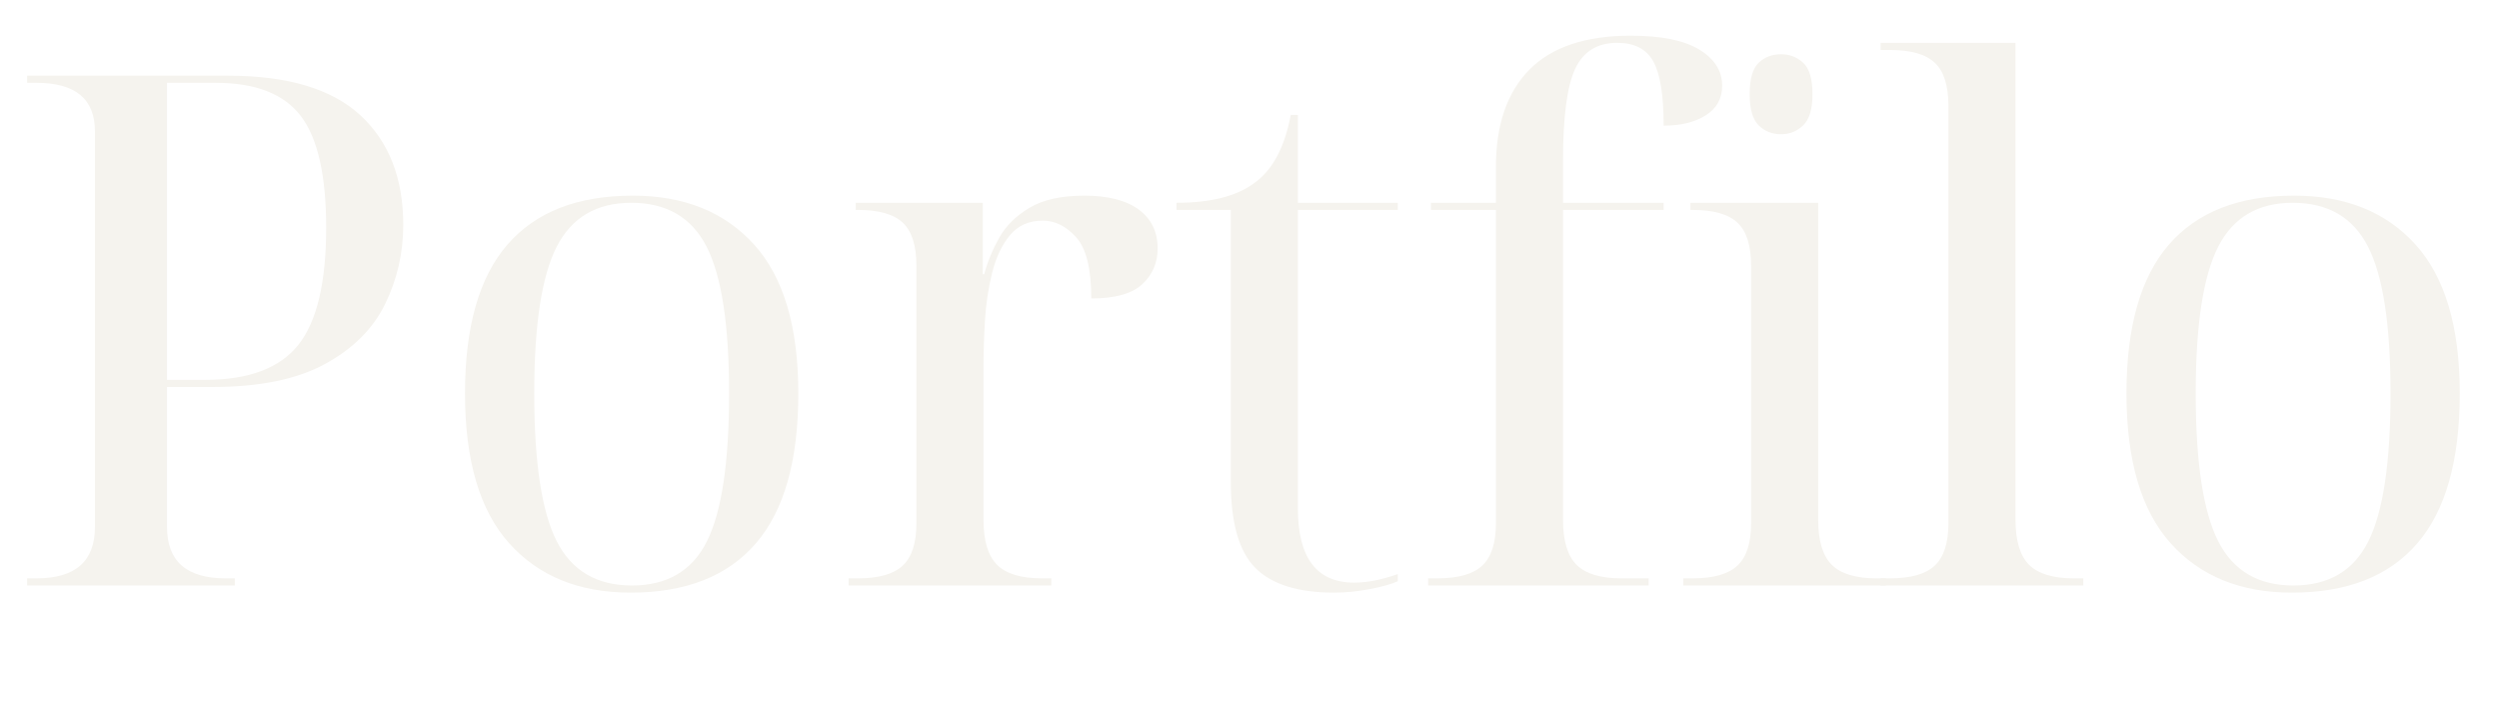
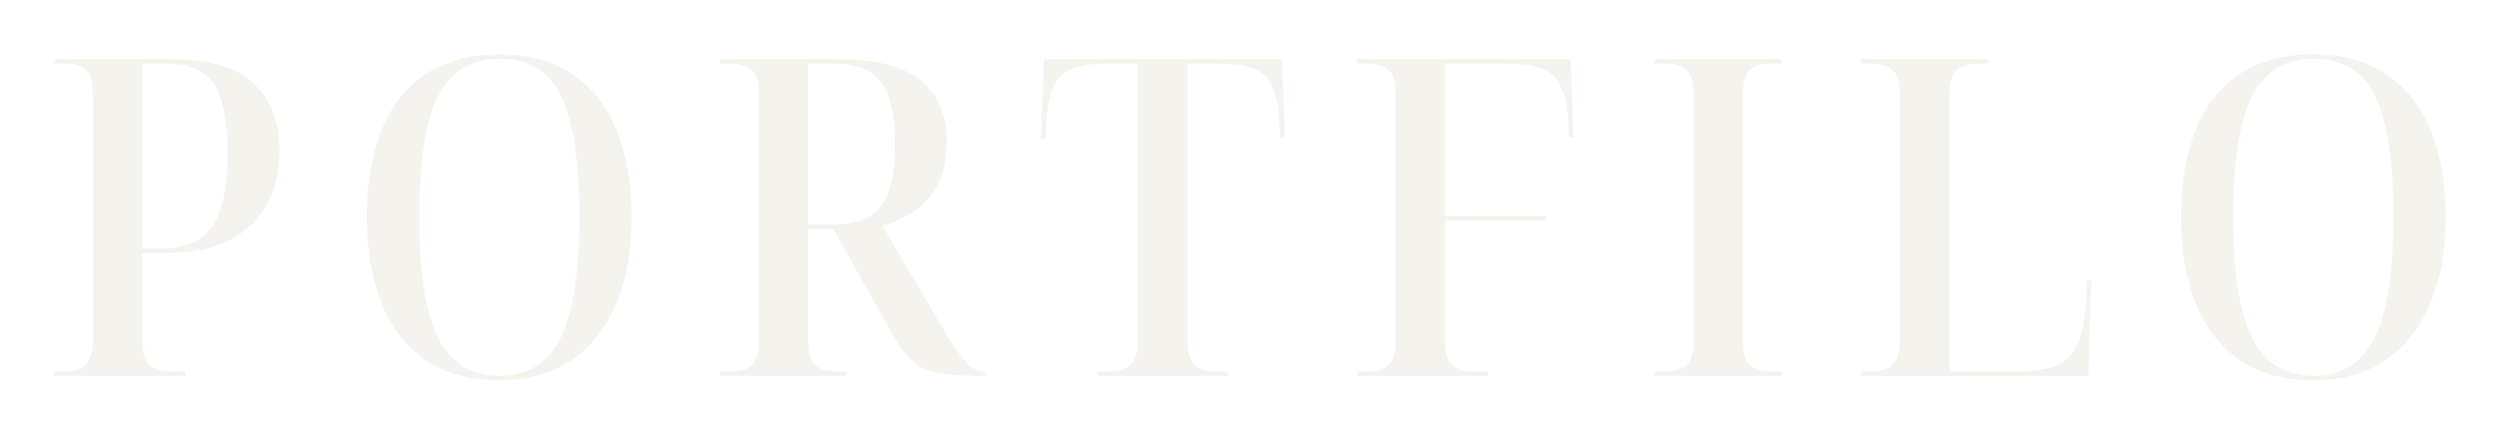
- <svg xmlns="http://www.w3.org/2000/svg" viewBox="0 0 560.209 160" role="img" aria-labelledby="title">
-   <g fill="#F5F3EE">
-     <path d="M38 0V10H51Q133 10 133 82V636Q133 704 51 704H38V714H319Q445 714 505.0 658.5Q565 603 565 505Q565 446 539.5 394.0Q514 342 455.0 310.0Q396 278 297 278H234V82Q234 10 316 10H329V0ZM287 288Q379 288 418.0 337.0Q457 386 457 501Q457 611 421.5 657.5Q386 704 302 704H234V288Z" transform="translate(0.000 131.2) scale(.16 -.16)" />
-     <path d="M287 -10Q179 -10 117.0 59.0Q55 128 55 269Q55 409 114.5 477.5Q174 546 290 546Q398 546 460.0 477.5Q522 409 522 269Q522 128 462.5 59.0Q403 -10 287 -10ZM289 0Q363 0 394.0 62.0Q425 124 425 269Q425 413 393.5 474.5Q362 536 288 536Q215 536 183.5 474.5Q152 413 152 269Q152 124 183.5 62.0Q215 0 289 0Z" transform="translate(95.441 131.2) scale(.16 -.16)" />
-     <path d="M23 0V10H36Q80 10 99.0 28.0Q118 46 118 87V448Q118 490 99.0 508.0Q80 526 36 526H33V536H211V436H213Q220 462 234.0 487.0Q248 512 276.5 529.0Q305 546 353 546Q403 546 429.5 526.5Q456 507 456 472Q456 442 434.5 422.0Q413 402 363 402Q363 464 342.0 487.5Q321 511 295 511Q266 511 249.0 490.5Q232 470 224.0 437.5Q216 405 214.0 370.5Q212 336 212 307V92Q212 48 231.0 29.0Q250 10 294 10H307V0Z" transform="translate(186.553 131.2) scale(.16 -.16)" />
-     <path d="M240 -10Q164 -10 129.5 24.5Q95 59 95 145V526H19V536Q90 536 127 563Q166 590 179 659H189V536H329V526H189V108Q189 4 268 4Q295 4 329 16V6Q316 0 290.0 -5.0Q264 -10 240 -10Z" transform="translate(260.712 131.2) scale(.16 -.16)" />
-     <path d="M27 0V10H40Q84 10 103.0 28.0Q122 46 122 87V526H31V536H122V586Q122 675 169.0 722.5Q216 770 311 770Q375 770 407.0 750.5Q439 731 439 700Q439 673 416.0 658.5Q393 644 357 644Q357 708 342.5 734.0Q328 760 292 760Q250 760 233.0 723.5Q216 687 216 595V536H357V526H216V92Q216 48 235.0 29.0Q254 10 298 10H336V0Z" transform="translate(315.825 131.2) scale(.16 -.16)" />
-     <path d="M160 632Q141 632 128.5 644.5Q116 657 116 688Q116 720 128.5 732.0Q141 744 160 744Q178 744 191.0 732.0Q204 720 204 688Q204 657 191.0 644.5Q178 632 160 632ZM23 0V10H36Q80 10 99.0 28.0Q118 46 118 87V448Q118 490 99.0 508.0Q80 526 36 526H33V536H212V92Q212 48 231.0 29.0Q250 10 294 10H307V0Z" transform="translate(373.672 131.2) scale(.16 -.16)" />
-     <path d="M13 0V10H26Q70 10 89.0 28.0Q108 46 108 87V672Q108 714 89.0 732.0Q70 750 26 750H13V760H202V92Q202 48 221.0 29.0Q240 10 284 10H297V0Z" transform="translate(419.503 131.2) scale(.16 -.16)" />
-     <path d="M287 -10Q179 -10 117.0 59.0Q55 128 55 269Q55 409 114.5 477.5Q174 546 290 546Q398 546 460.0 477.5Q522 409 522 269Q522 128 462.5 59.0Q403 -10 287 -10ZM289 0Q363 0 394.0 62.0Q425 124 425 269Q425 413 393.5 474.5Q362 536 288 536Q215 536 183.5 474.5Q152 413 152 269Q152 124 183.5 62.0Q215 0 289 0Z" transform="translate(467.897 131.2) scale(.16 -.16)" />
+ <svg xmlns="http://www.w3.org/2000/svg" viewBox="0 0 920.490 160" role="img" aria-labelledby="title">
+   <g fill="#F5F3EE" transform="translate(14.77551 138.3673) scale(0.1632653 -0.1632653)">
+     <path d="M32 0V10H55Q88 10 103.5 25.5Q119 41 119 82V636Q119 675 104.0 689.5Q89 704 56 704H32V714H300Q423 714 481.5 659.5Q540 605 540 505Q540 445 515.0 393.0Q490 341 433.0 309.0Q376 277 281 277H230V80Q230 40 245.5 25.0Q261 10 294 10H327V0ZM273 287Q356 287 389.5 339.0Q423 391 423 501Q423 611 392.0 657.5Q361 704 286 704H230V287Z" transform="translate(0.000 0)" />
+     <path d="M351 -10Q250 -10 183.5 36.0Q117 82 84.5 165.0Q52 248 52 359Q52 471 84.5 553.0Q117 635 184.0 680.0Q251 725 352 725Q448 725 514.5 680.5Q581 636 615.0 554.0Q649 472 649 358Q649 246 614.5 163.5Q580 81 513.5 35.5Q447 -10 351 -10ZM351 0Q445 0 488.0 84.0Q531 168 531 358Q531 548 489.5 631.5Q448 715 352 715Q256 715 213.0 631.5Q170 548 170 358Q170 169 213.0 84.5Q256 0 351 0Z" transform="translate(685.000 0)" />
+     <path d="M32 0V10H55Q88 10 103.5 25.0Q119 40 119 80V636Q119 675 103.5 689.5Q88 704 55 704H32V714H298Q426 714 484.5 665.5Q543 617 543 527Q543 471 523.5 433.0Q504 395 470.5 372.5Q437 350 398 338L523 125Q552 76 569.5 51.5Q587 27 600.0 18.5Q613 10 626 10H629V0H609Q554 0 520.5 7.0Q487 14 464.5 34.0Q442 54 421 92L287 331H230V80Q230 40 245.5 25.0Q261 10 294 10H316V0ZM290 341Q364 341 395.0 383.5Q426 426 426 523Q426 619 394.5 661.5Q363 704 290 704H230V341Z" transform="translate(1502.000 0)" />
+     <path d="M143 0V10H168Q202 10 218.0 25.5Q234 41 234 82V704H162Q89 704 60.5 677.0Q32 650 28 580L25 536H15L22 714H559L565 536H555L552 580Q548 650 519.5 677.0Q491 704 419 704H345V82Q345 41 360.5 25.5Q376 10 411 10H436V0Z" transform="translate(2242.000 0)" />
+     <path d="M32 0V10H54Q88 10 103.5 25.0Q119 40 119 79V636Q119 675 103.5 689.5Q88 704 56 704H32V714H514L520 537H510L508 576Q503 649 474.5 676.5Q446 704 375 704H230V360H458V350H230V80Q230 41 245.5 25.5Q261 10 295 10H328V0Z" transform="translate(2938.000 0)" />
+     <path d="M32 0V10H57Q90 10 105.0 25.0Q120 40 120 80V635Q120 674 105.0 689.0Q90 704 57 704H32V714H319V704H293Q260 704 245.5 689.0Q231 674 231 633V80Q231 40 245.5 25.0Q260 10 293 10H319V0Z" transform="translate(3609.000 0)" />
+     <path d="M32 0V10H53Q86 10 102.5 25.0Q119 40 119 82V634Q119 675 102.5 689.5Q86 704 53 704H32V714H319V704H297Q263 704 247.0 689.0Q231 674 231 633V10H393Q469 10 501.0 43.0Q533 76 538 159L541 216H551L544 0Z" transform="translate(4075.000 0)" />
+     <path d="M351 -10Q250 -10 183.5 36.0Q117 82 84.5 165.0Q52 248 52 359Q52 471 84.5 553.0Q117 635 184.0 680.0Q251 725 352 725Q448 725 514.5 680.5Q581 636 615.0 554.0Q649 472 649 358Q649 246 614.5 163.5Q580 81 513.5 35.5Q447 -10 351 -10ZM351 0Q445 0 488.0 84.0Q531 168 531 358Q531 548 489.5 631.5Q448 715 352 715Q256 715 213.0 631.5Q170 548 170 358Q170 169 213.0 84.5Q256 0 351 0Z" transform="translate(4776.000 0)" />
  </g>
</svg>
